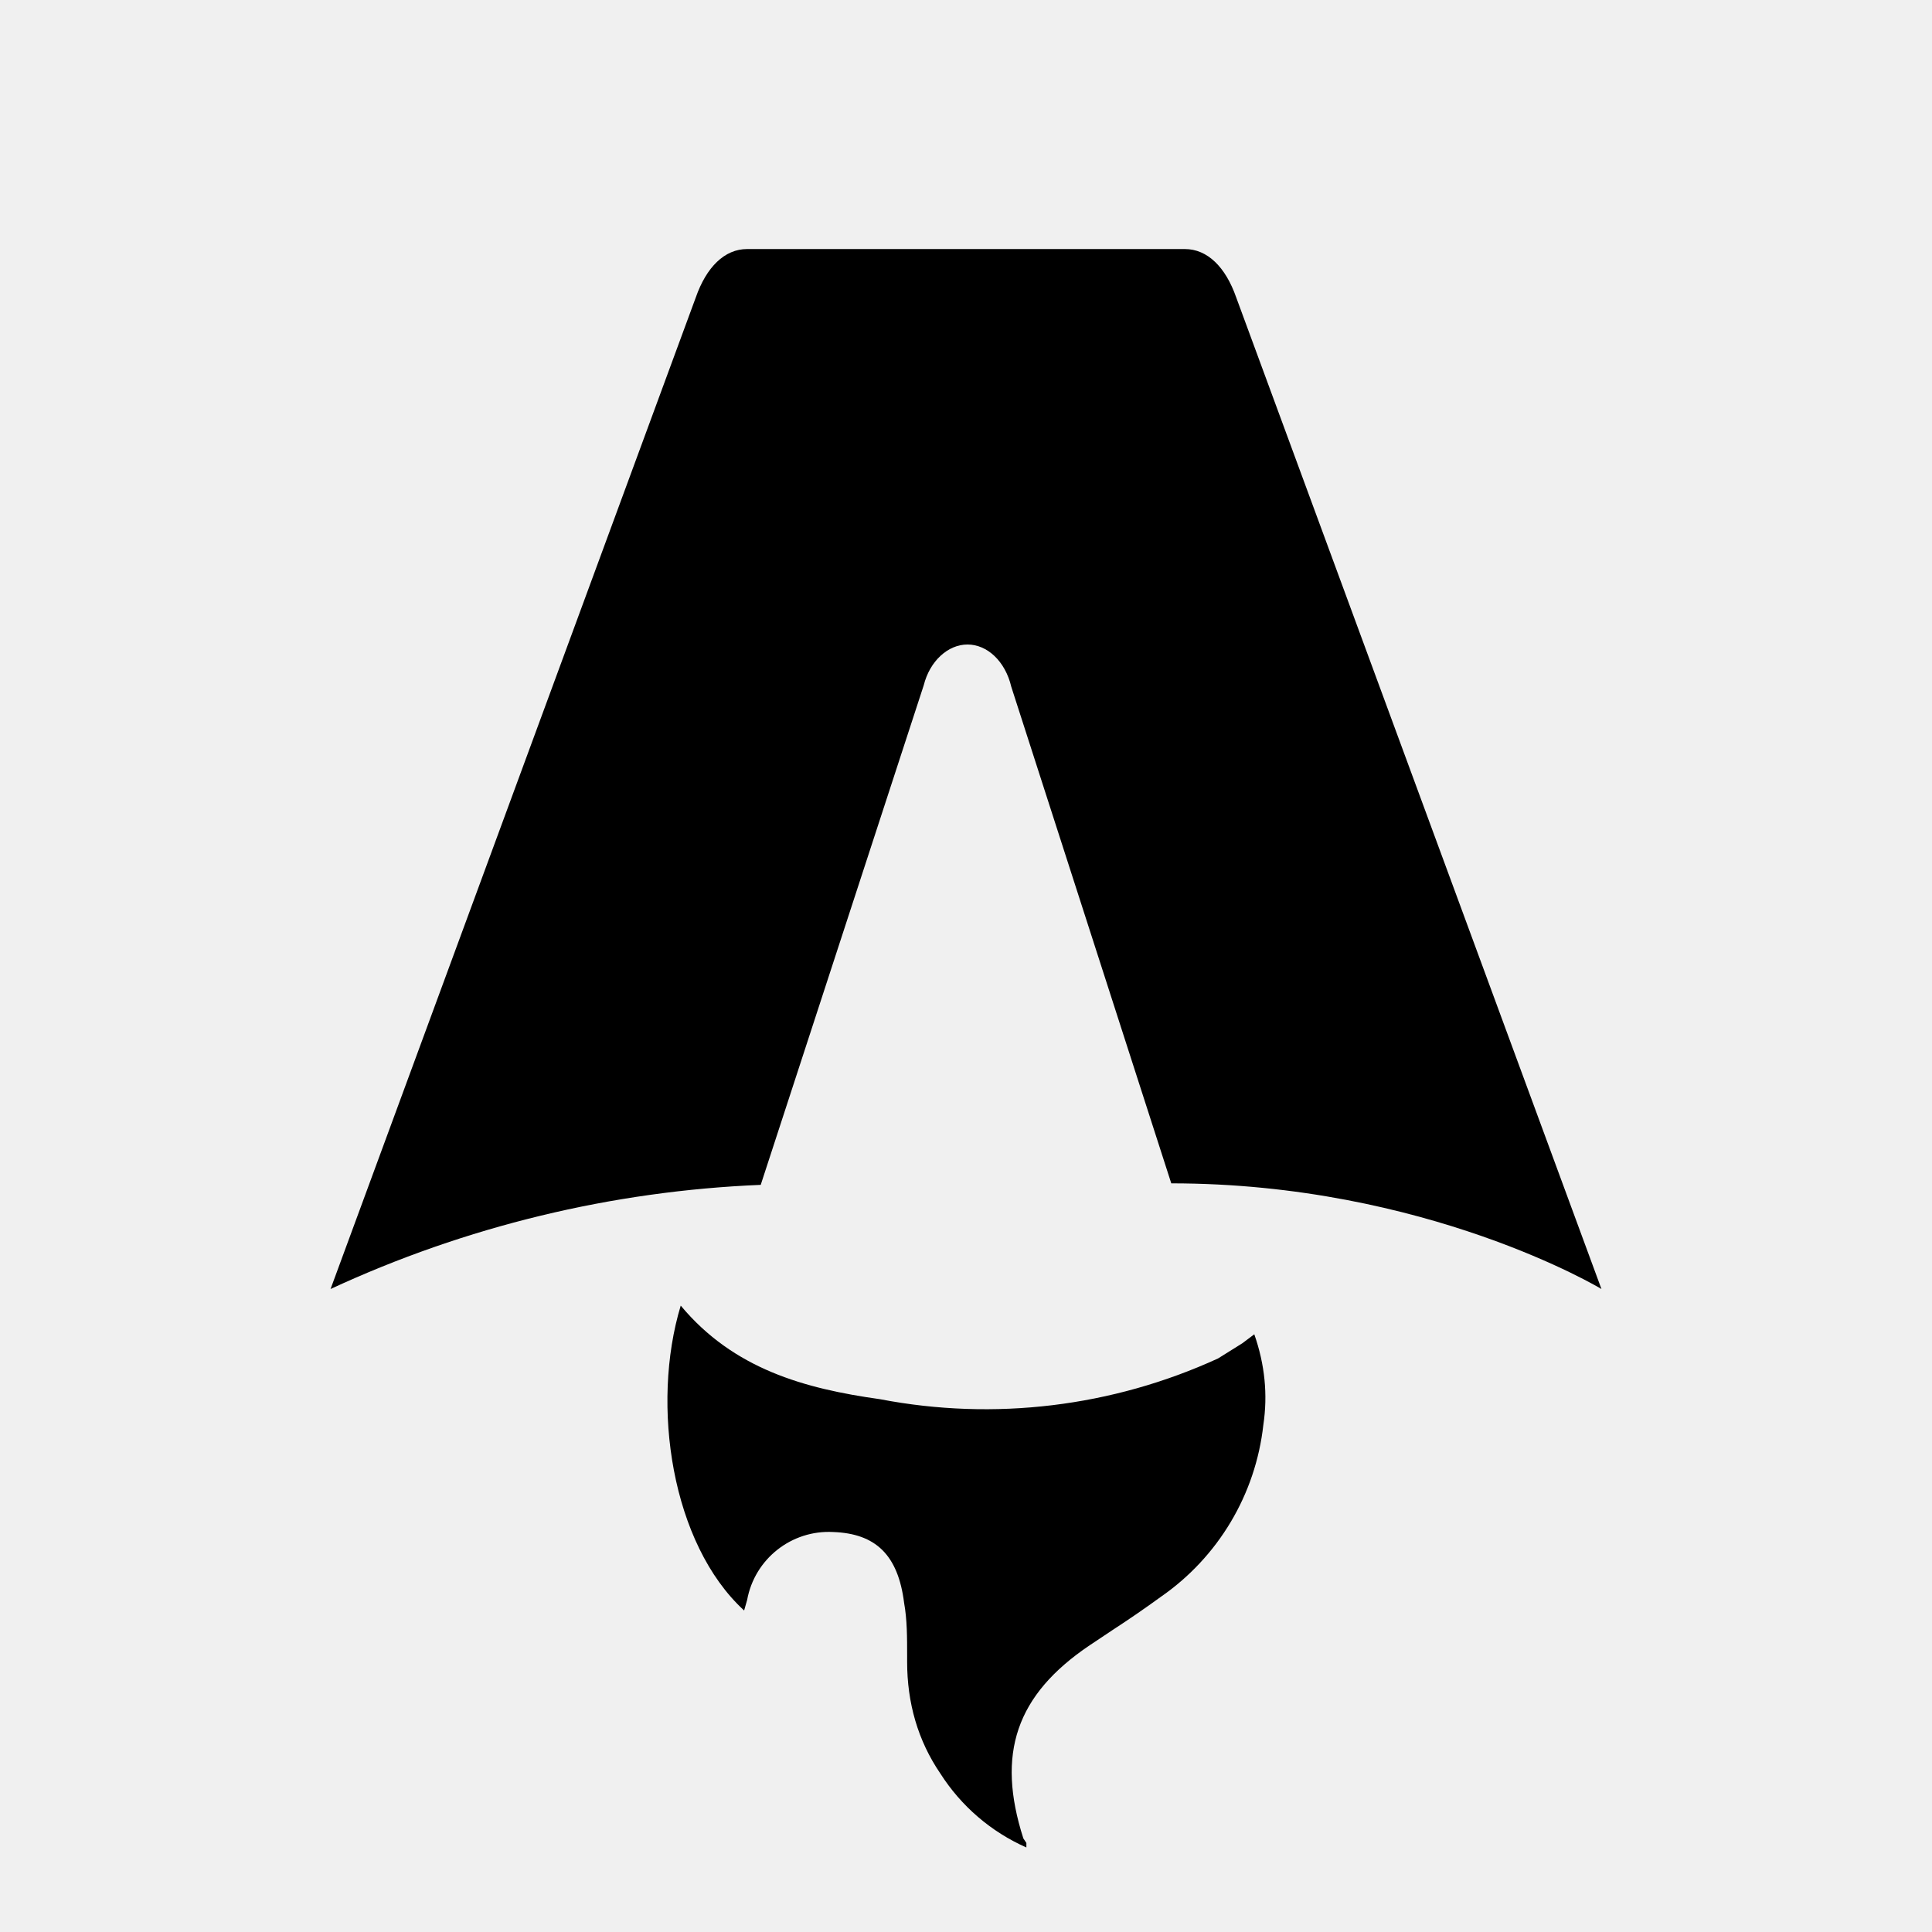
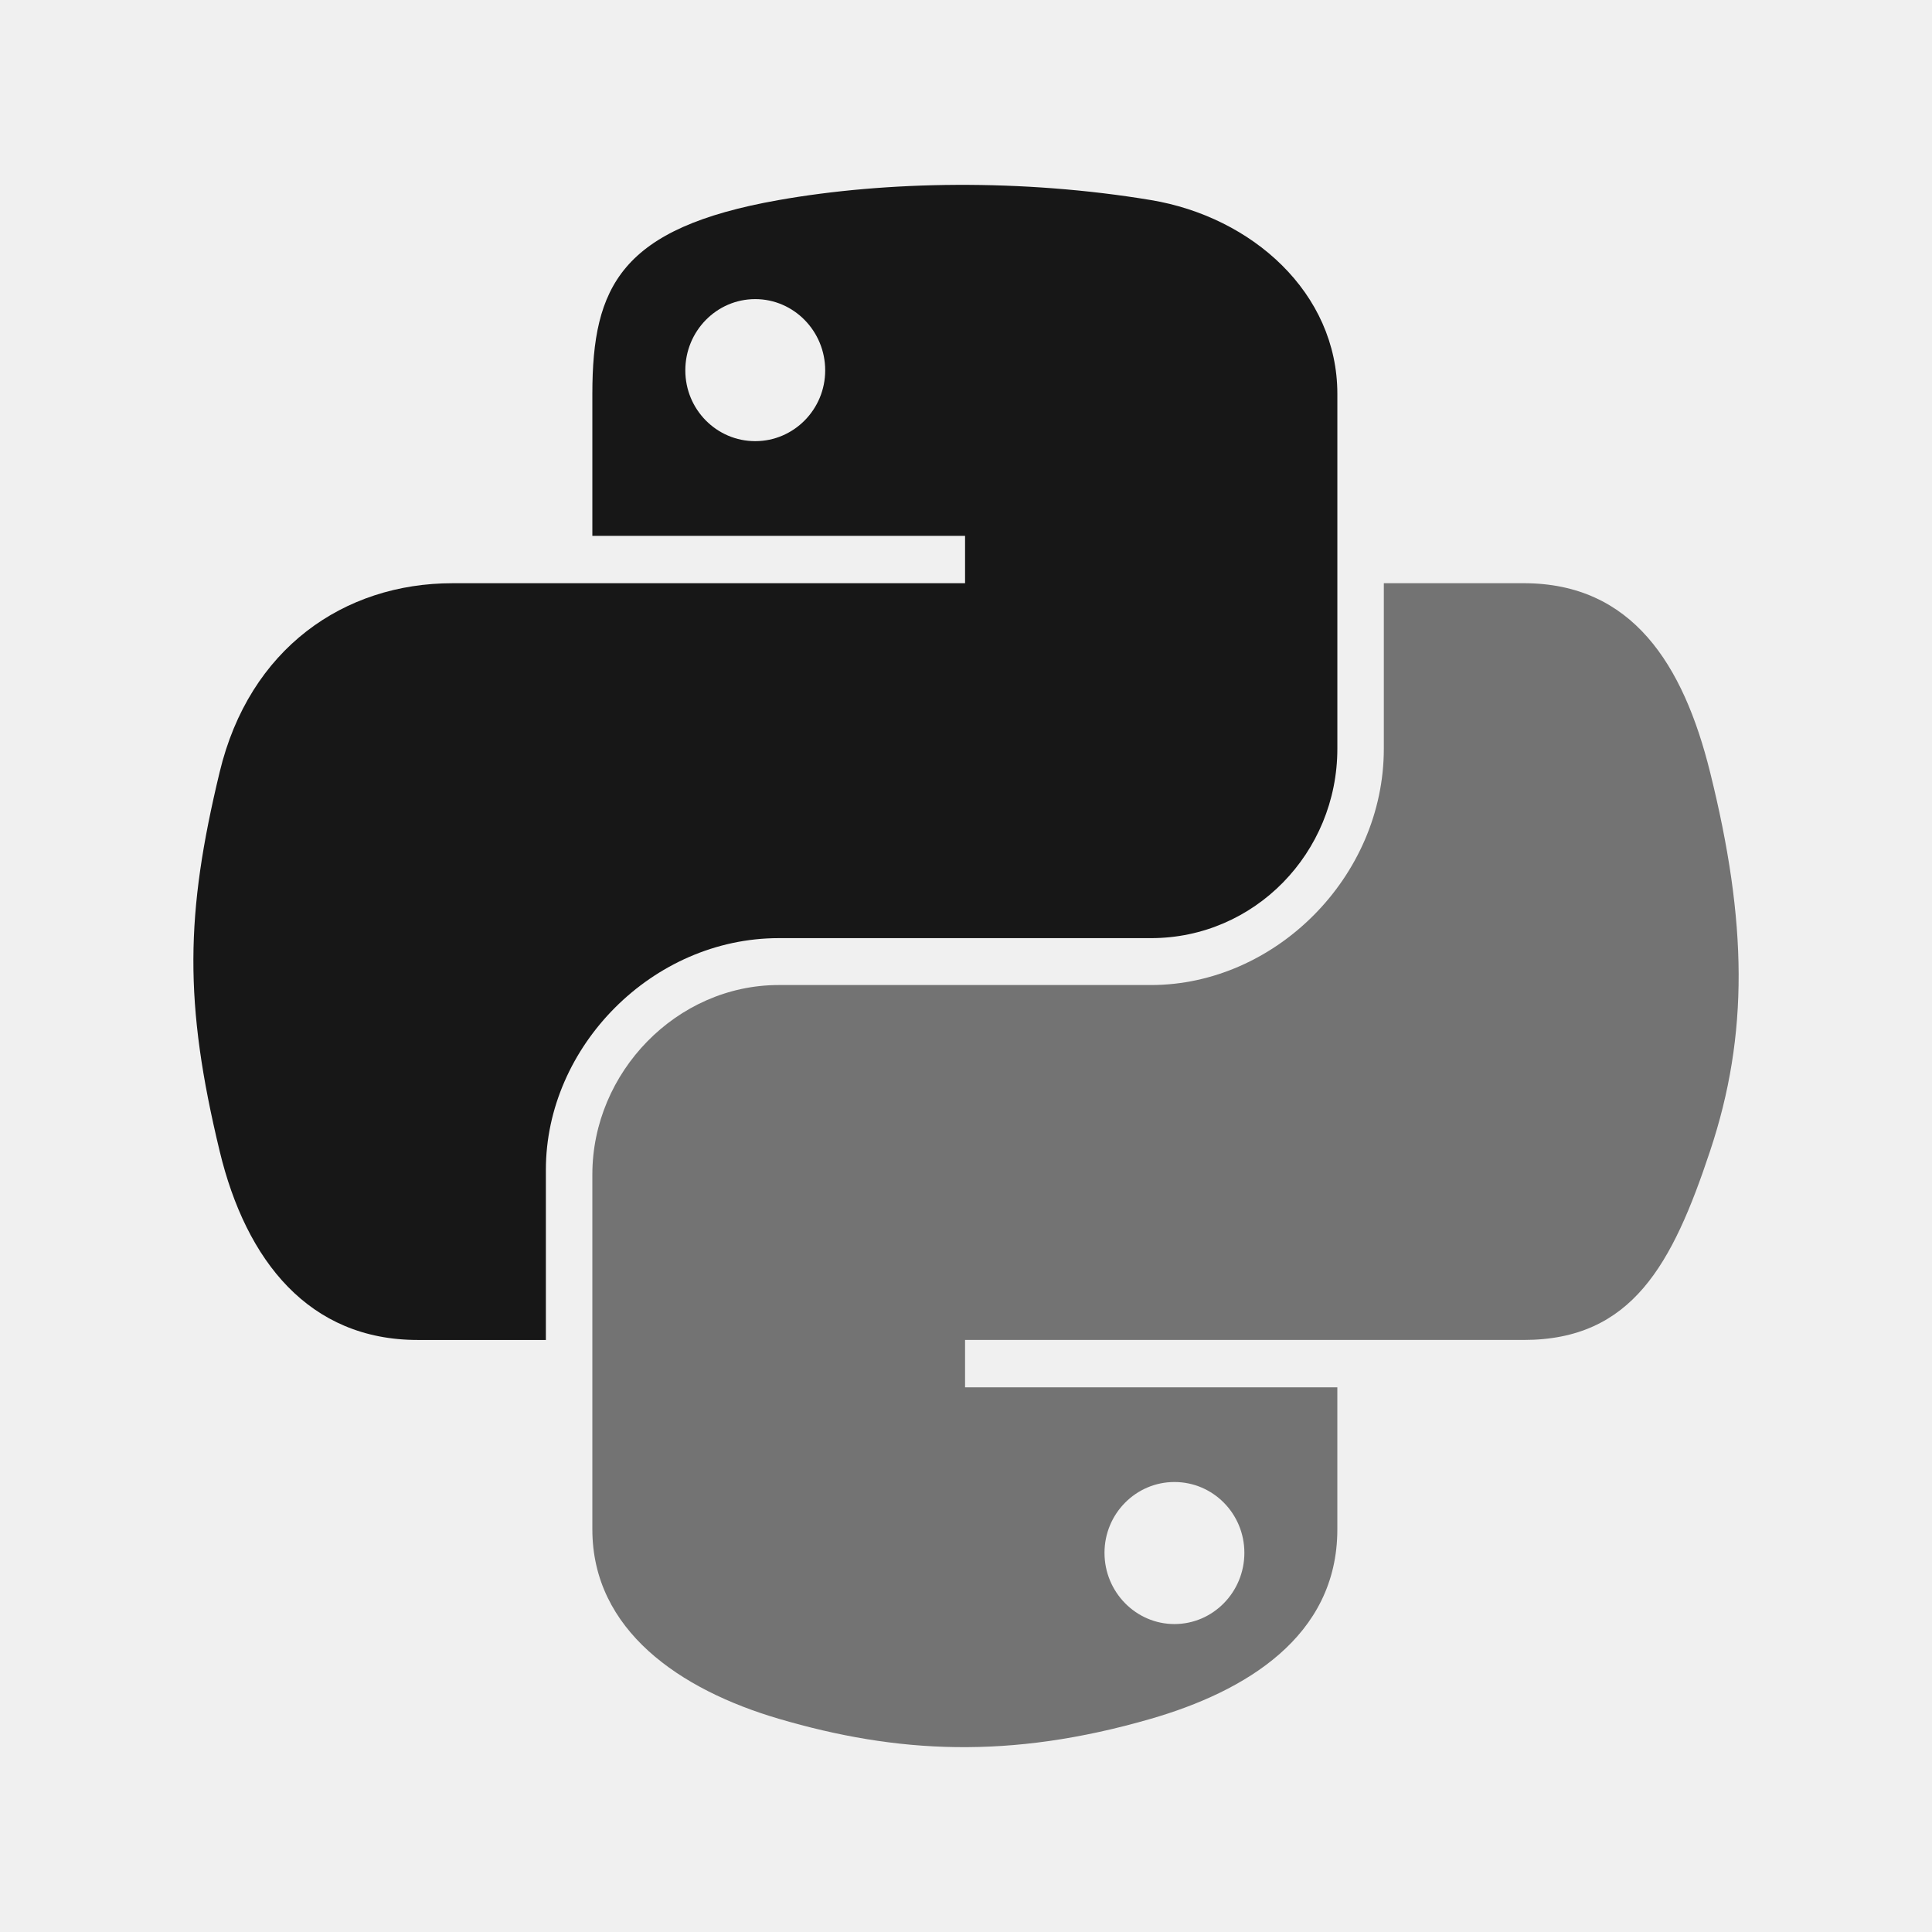
- <svg xmlns="http://www.w3.org/2000/svg" fill="none" viewBox="0 0 128 128">
-   <path d="M50.4 78.5a75.1 75.1 0 0 0-28.5 6.9l24.2-65.7c.7-2 1.9-3.2 3.4-3.2h29c1.5 0 2.7 1.2 3.4 3.2l24.2 65.7s-11.6-7-28.5-7L67 45.5c-.4-1.7-1.6-2.8-2.9-2.8-1.3 0-2.5 1.1-2.9 2.7L50.4 78.5Zm-1.1 28.2Zm-4.2-20.2c-2 6.6-.6 15.8 4.2 20.2a17.5 17.5 0 0 1 .2-.7 5.5 5.5 0 0 1 5.7-4.5c2.8.1 4.3 1.5 4.7 4.7.2 1.1.2 2.3.2 3.5v.4c0 2.7.7 5.2 2.2 7.4a13 13 0 0 0 5.7 4.9v-.3l-.2-.3c-1.8-5.6-.5-9.5 4.4-12.8l1.5-1a73 73 0 0 0 3.2-2.2 16 16 0 0 0 6.8-11.4c.3-2 .1-4-.6-6l-.8.6-1.6 1a37 37 0 0 1-22.4 2.7c-5-.7-9.7-2-13.2-6.2Z" />
+ <svg xmlns="http://www.w3.org/2000/svg" viewBox="0 0 128 128">
  <style>
-         path { fill: #000; }
-         @media (prefers-color-scheme: dark) {
-             path { fill: #FFF; }
-         }
-     </style>
+     .snake-primary { fill: #171717; }
+     .snake-secondary { fill: #737373; }
+     @media (prefers-color-scheme: dark) {
+       .snake-primary { fill: #ededed; }
+       .snake-secondary { fill: #a3a3a3; }
+     }
+   </style>
+   <path class="snake-primary" d="M63.391 1.988c-4.222.02-8.252.379-11.8 1.007-10.45 1.846-12.346 5.71-12.346 12.837v9.411h24.693v3.137H29.977c-7.176 0-13.46 4.313-15.426 12.521-2.268 9.405-2.368 15.275 0 25.096 1.755 7.311 5.947 12.519 13.124 12.519h8.491V67.234c0-8.151 7.051-15.34 15.426-15.34h24.665c6.866 0 12.346-5.654 12.346-12.548V15.833c0-6.693-5.646-11.72-12.346-12.837-4.244-.706-8.645-1.027-12.866-1.008zM50.037 9.557c2.55 0 4.634 2.117 4.634 4.721 0 2.593-2.083 4.69-4.634 4.69-2.56 0-4.633-2.097-4.633-4.69-.001-2.604 2.073-4.721 4.633-4.721z" transform="translate(0 10.26)" />
+   <path class="snake-secondary" d="M91.682 28.38v10.966c0 8.5-7.208 15.655-15.426 15.655H51.591c-6.756 0-12.346 5.783-12.346 12.549v23.515c0 6.691 5.818 10.628 12.346 12.547 7.816 2.297 15.312 2.713 24.665 0 6.216-1.801 12.346-5.423 12.346-12.547v-9.412H63.938v-3.138h37.012c7.176 0 9.852-5.005 12.348-12.519 2.578-7.735 2.467-15.174 0-25.096-1.774-7.145-5.161-12.521-12.348-12.521h-9.268zM77.809 87.927c2.561 0 4.634 2.097 4.634 4.692 0 2.602-2.074 4.719-4.634 4.719-2.55 0-4.633-2.117-4.633-4.719 0-2.595 2.083-4.692 4.633-4.692z" transform="translate(0 10.26)" />
</svg>
